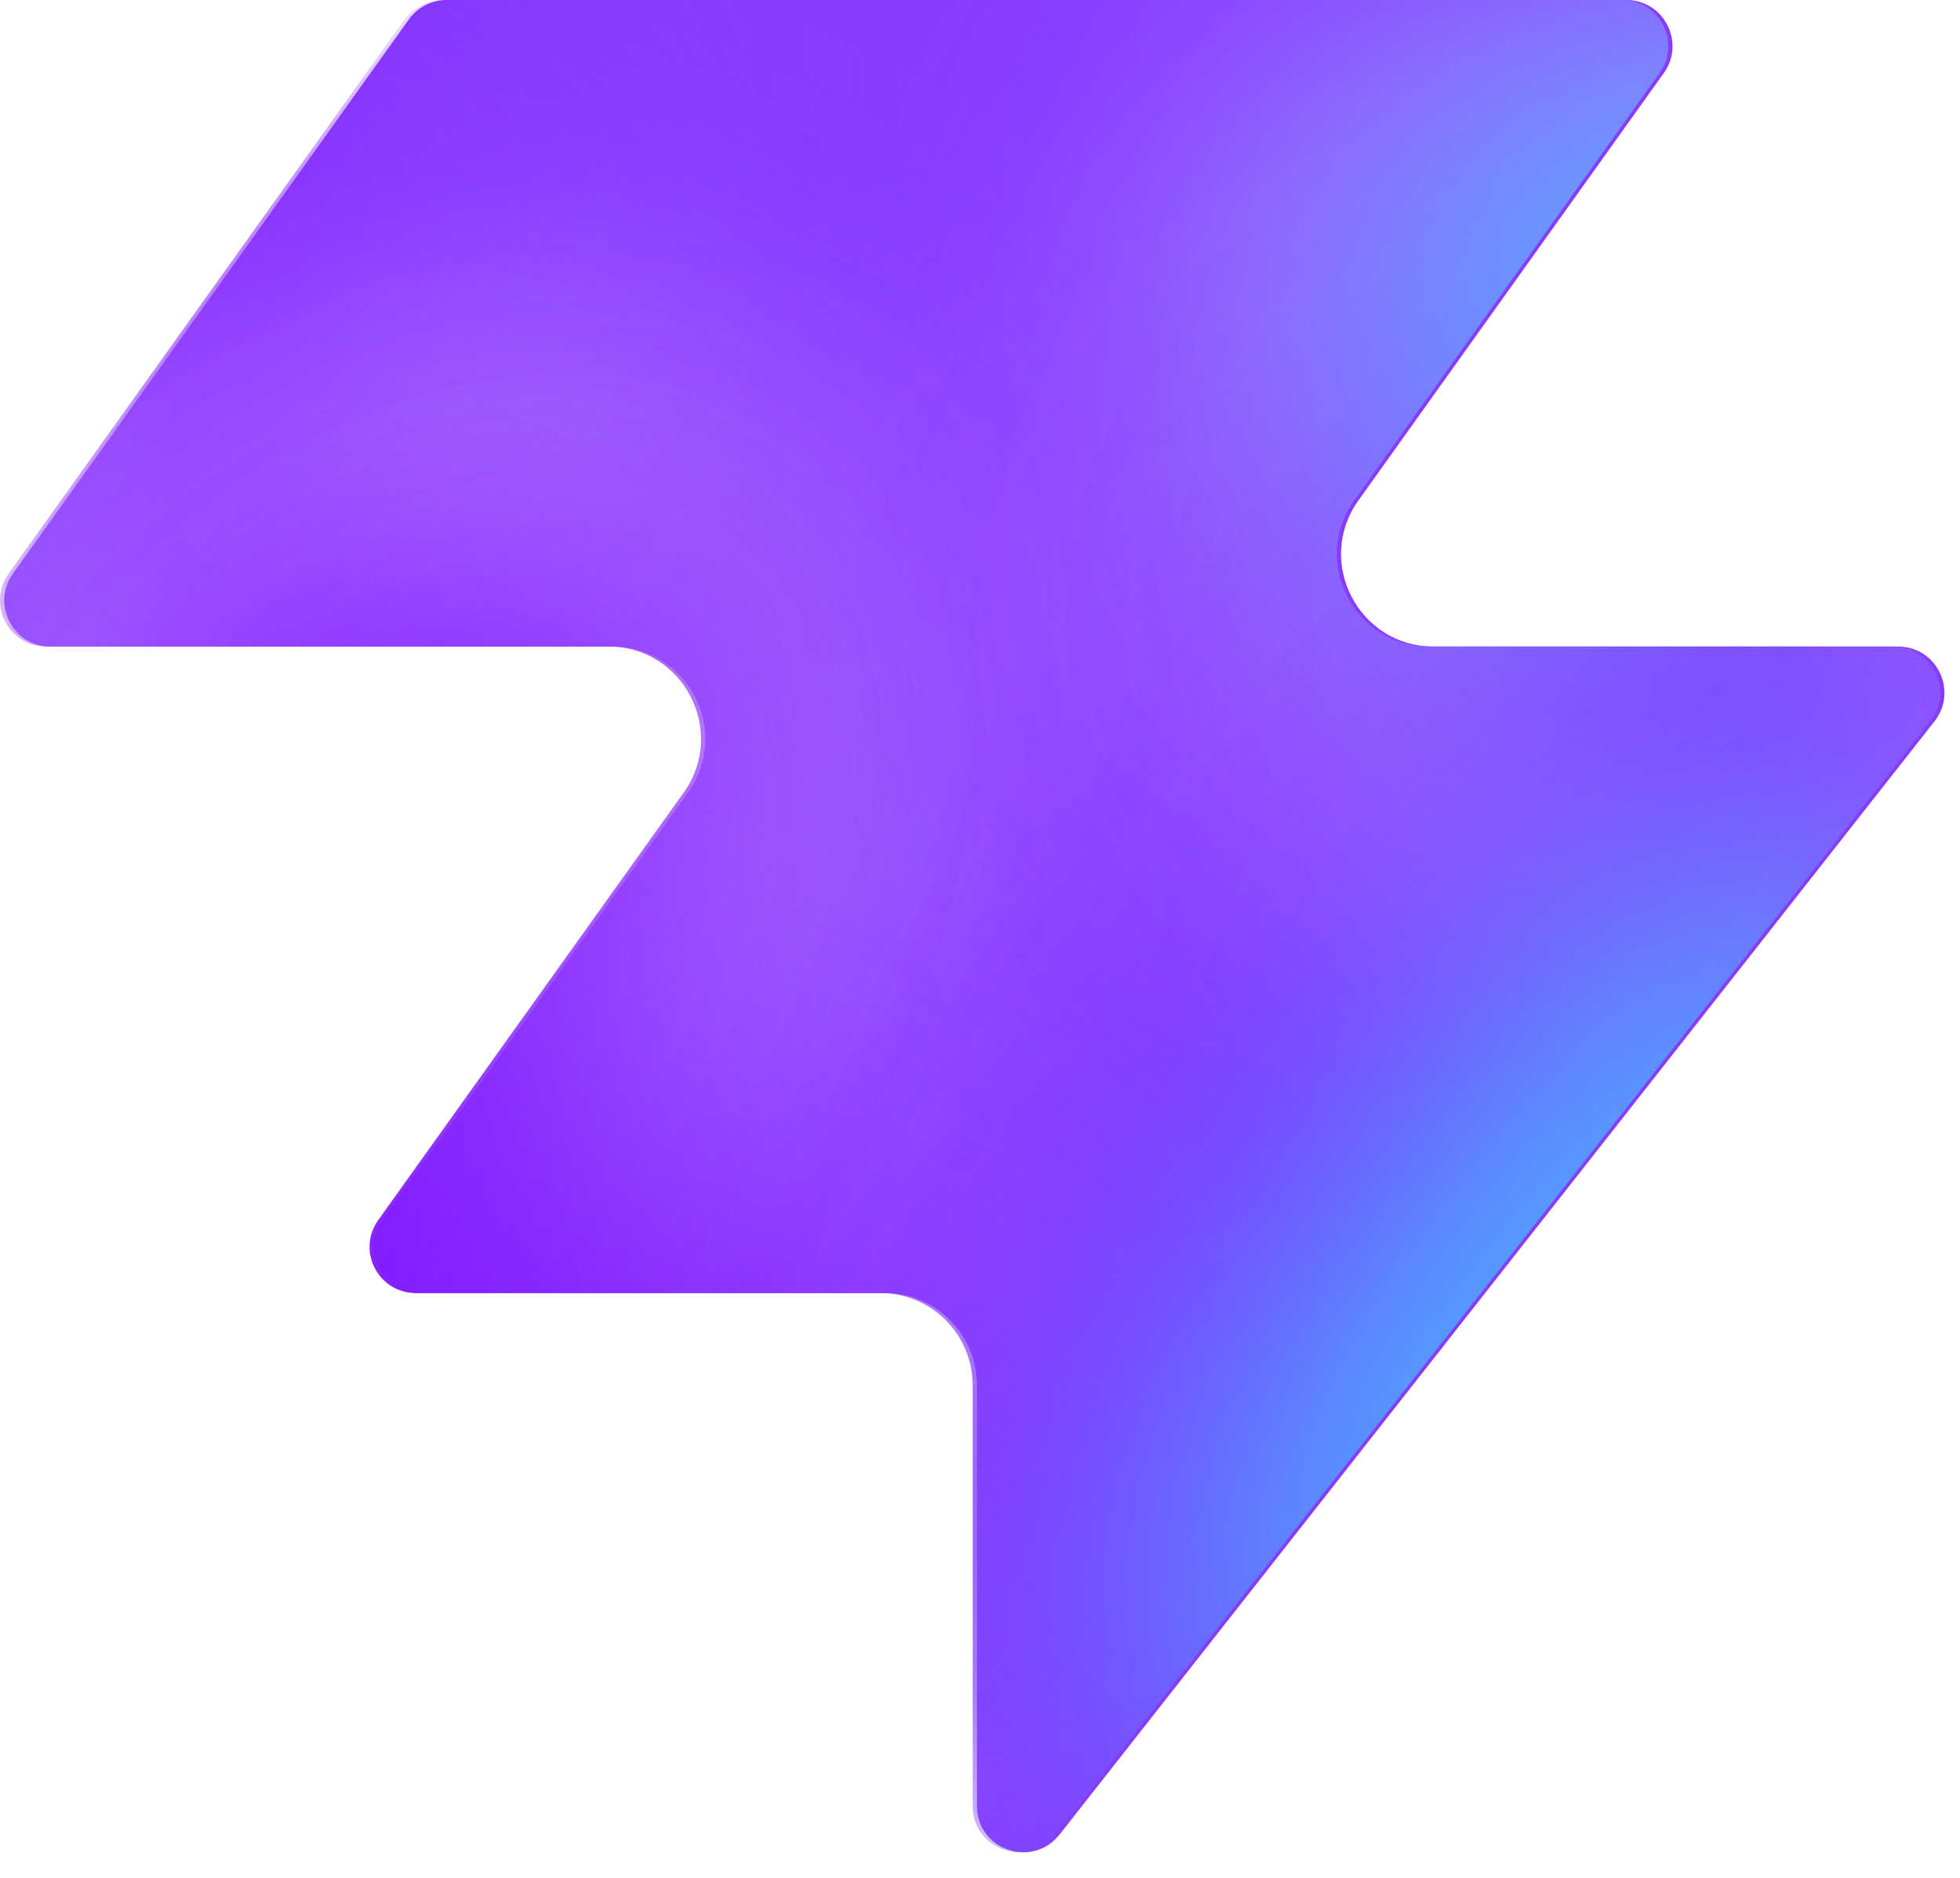
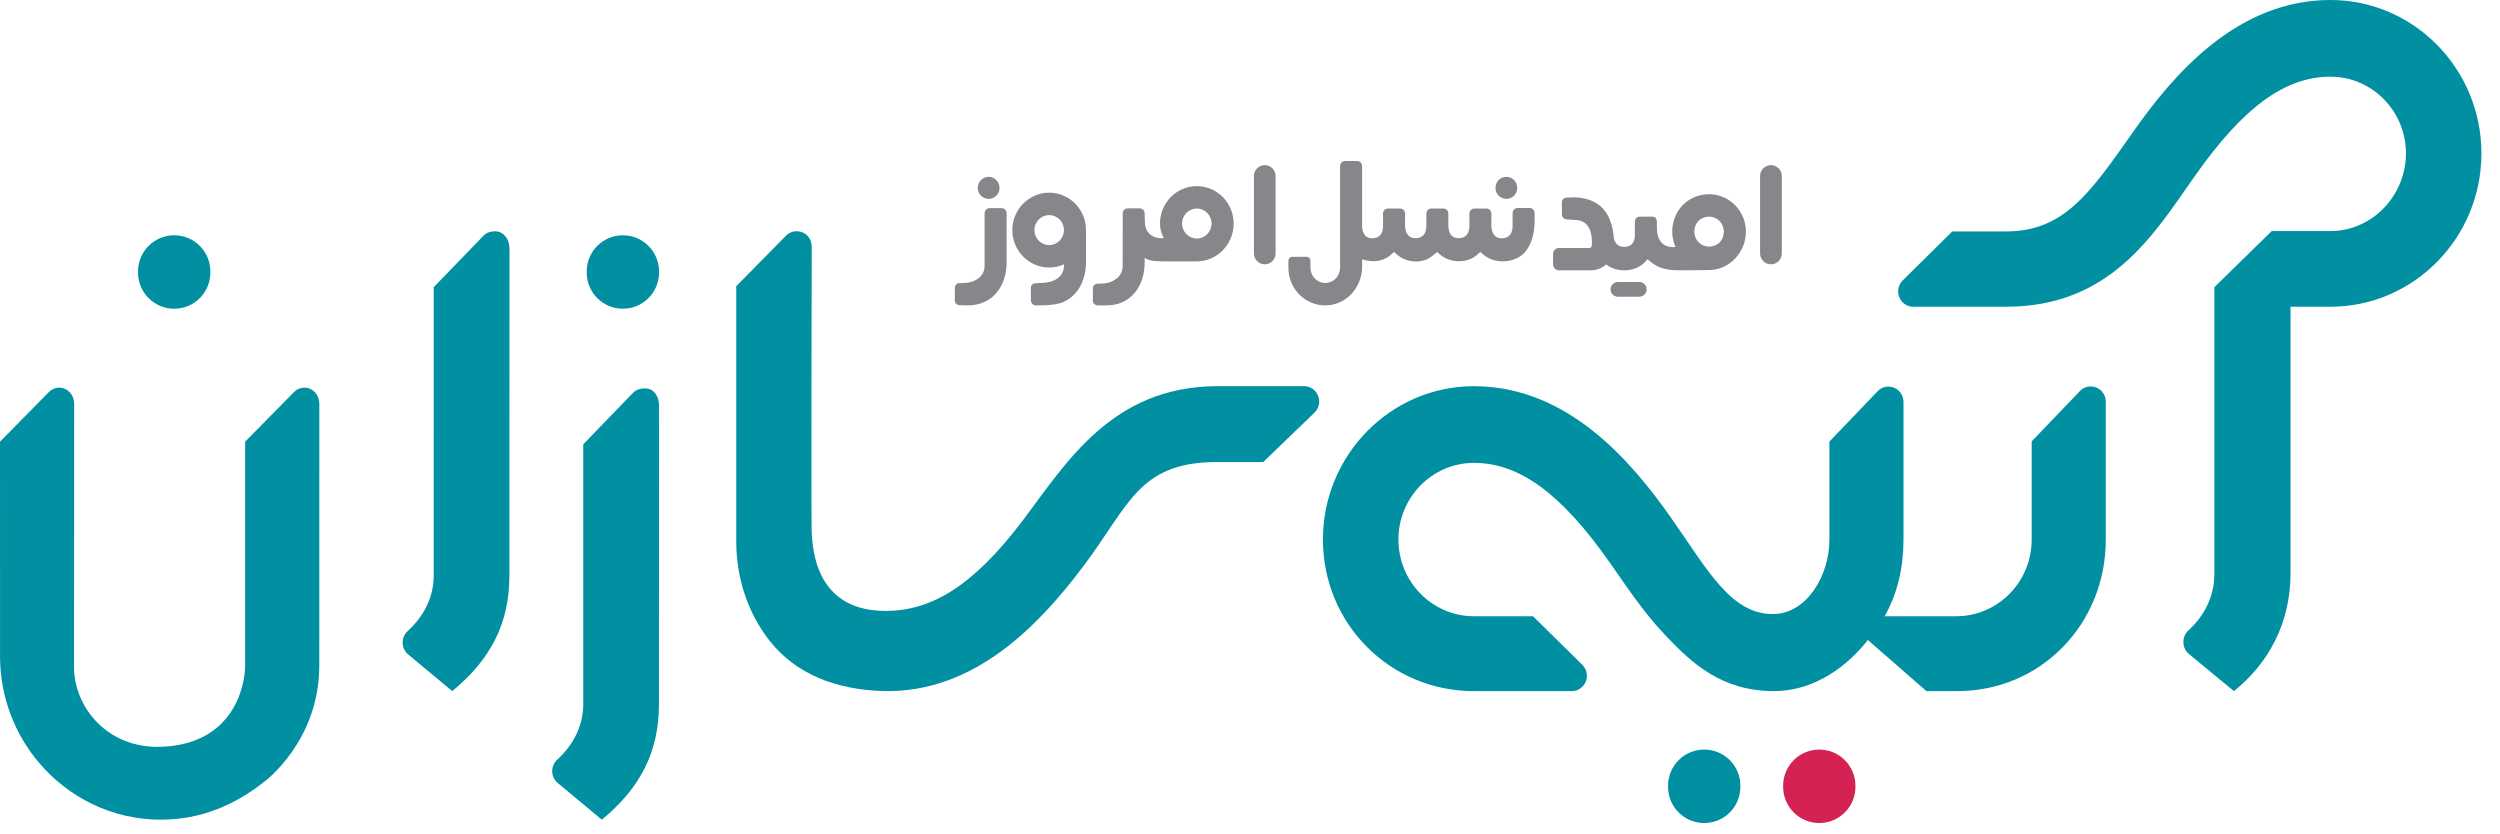
- <svg xmlns="http://www.w3.org/2000/svg" width="48" height="46" fill="none" viewBox="0 0 48 46">
-   <path fill="#863bff" d="M25.946 44.938c-.664.845-2.021.375-2.021-.698V33.937a2.26 2.26 0 0 0-2.262-2.262H10.287c-.92 0-1.456-1.04-.92-1.788l7.48-10.471c1.07-1.497 0-3.578-1.842-3.578H1.237c-.92 0-1.456-1.04-.92-1.788L10.013.474c.214-.297.556-.474.92-.474h28.894c.92 0 1.456 1.04.92 1.788l-7.48 10.471c-1.07 1.498 0 3.579 1.842 3.579h11.377c.943 0 1.473 1.088.89 1.83L25.947 44.94z" style="fill:#863bff;fill:color(display-p3 .525 .23 1);fill-opacity:1" />
-   <mask id="a" width="48" height="46" x="0" y="0" maskUnits="userSpaceOnUse" style="mask-type:alpha">
-     <path fill="#000" d="M25.842 44.938c-.664.844-2.021.375-2.021-.698V33.937a2.26 2.26 0 0 0-2.262-2.262H10.183c-.92 0-1.456-1.04-.92-1.788l7.48-10.471c1.07-1.498 0-3.579-1.842-3.579H1.133c-.92 0-1.456-1.04-.92-1.787L9.91.473c.214-.297.556-.474.92-.474h28.894c.92 0 1.456 1.04.92 1.788l-7.48 10.471c-1.07 1.498 0 3.578 1.842 3.578h11.377c.943 0 1.473 1.088.89 1.832L25.843 44.94z" style="fill:#000;fill-opacity:1" />
-   </mask>
-   <g mask="url(#a)">
-     <g filter="url(#b)">
-       <ellipse cx="5.508" cy="14.704" fill="#ede6ff" rx="5.508" ry="14.704" style="fill:#ede6ff;fill:color(display-p3 .927 .903 1);fill-opacity:1" transform="matrix(.00324 1 1 -.00324 -4.47 31.516)" />
-     </g>
-     <g filter="url(#c)">
-       <ellipse cx="10.399" cy="29.851" fill="#ede6ff" rx="10.399" ry="29.851" style="fill:#ede6ff;fill:color(display-p3 .927 .903 1);fill-opacity:1" transform="matrix(.00324 1 1 -.00324 -39.328 7.883)" />
-     </g>
-     <g filter="url(#d)">
-       <ellipse cx="5.508" cy="30.487" fill="#7e14ff" rx="5.508" ry="30.487" style="fill:#7e14ff;fill:color(display-p3 .492 .077 1);fill-opacity:1" transform="rotate(89.814 -25.913 -14.639)scale(1 -1)" />
-     </g>
-     <g filter="url(#e)">
-       <ellipse cx="5.508" cy="30.599" fill="#7e14ff" rx="5.508" ry="30.599" style="fill:#7e14ff;fill:color(display-p3 .492 .077 1);fill-opacity:1" transform="rotate(89.814 -32.644 -3.334)scale(1 -1)" />
-     </g>
-     <g filter="url(#f)">
-       <ellipse cx="5.508" cy="30.599" fill="#7e14ff" rx="5.508" ry="30.599" style="fill:#7e14ff;fill:color(display-p3 .492 .077 1);fill-opacity:1" transform="matrix(.00324 1 1 -.00324 -34.34 30.47)" />
-     </g>
-     <g filter="url(#g)">
-       <ellipse cx="14.072" cy="22.078" fill="#ede6ff" rx="14.072" ry="22.078" style="fill:#ede6ff;fill:color(display-p3 .927 .903 1);fill-opacity:1" transform="rotate(93.35 24.506 48.493)scale(-1 1)" />
-     </g>
-     <g filter="url(#h)">
-       <ellipse cx="3.47" cy="21.501" fill="#7e14ff" rx="3.47" ry="21.501" style="fill:#7e14ff;fill:color(display-p3 .492 .077 1);fill-opacity:1" transform="rotate(89.009 28.708 47.59)scale(-1 1)" />
-     </g>
-     <g filter="url(#i)">
-       <ellipse cx="3.47" cy="21.501" fill="#7e14ff" rx="3.47" ry="21.501" style="fill:#7e14ff;fill:color(display-p3 .492 .077 1);fill-opacity:1" transform="rotate(89.009 28.708 47.59)scale(-1 1)" />
-     </g>
-     <g filter="url(#j)">
-       <ellipse cx=".387" cy="8.972" fill="#7e14ff" rx="4.407" ry="29.108" style="fill:#7e14ff;fill:color(display-p3 .492 .077 1);fill-opacity:1" transform="rotate(39.51 .387 8.972)" />
-     </g>
-     <g filter="url(#k)">
-       <ellipse cx="47.523" cy="-6.092" fill="#7e14ff" rx="4.407" ry="29.108" style="fill:#7e14ff;fill:color(display-p3 .492 .077 1);fill-opacity:1" transform="rotate(37.892 47.523 -6.092)" />
-     </g>
-     <g filter="url(#l)">
-       <ellipse cx="41.412" cy="6.333" fill="#47bfff" rx="5.971" ry="9.665" style="fill:#47bfff;fill:color(display-p3 .28 .748 1);fill-opacity:1" transform="rotate(37.892 41.412 6.333)" />
-     </g>
-     <g filter="url(#m)">
-       <ellipse cx="-1.879" cy="38.332" fill="#7e14ff" rx="4.407" ry="29.108" style="fill:#7e14ff;fill:color(display-p3 .492 .077 1);fill-opacity:1" transform="rotate(37.892 -1.88 38.332)" />
-     </g>
-     <g filter="url(#n)">
-       <ellipse cx="-1.879" cy="38.332" fill="#7e14ff" rx="4.407" ry="29.108" style="fill:#7e14ff;fill:color(display-p3 .492 .077 1);fill-opacity:1" transform="rotate(37.892 -1.88 38.332)" />
-     </g>
-     <g filter="url(#o)">
-       <ellipse cx="35.651" cy="29.907" fill="#7e14ff" rx="4.407" ry="29.108" style="fill:#7e14ff;fill:color(display-p3 .492 .077 1);fill-opacity:1" transform="rotate(37.892 35.651 29.907)" />
-     </g>
-     <g filter="url(#p)">
-       <ellipse cx="38.418" cy="32.4" fill="#47bfff" rx="5.971" ry="15.297" style="fill:#47bfff;fill:color(display-p3 .28 .748 1);fill-opacity:1" transform="rotate(37.892 38.418 32.4)" />
-     </g>
-   </g>
-   <defs>
-     <filter id="b" width="60.045" height="41.654" x="-19.77" y="16.149" color-interpolation-filters="sRGB" filterUnits="userSpaceOnUse">
-       <feFlood flood-opacity="0" result="BackgroundImageFix" />
-       <feBlend in="SourceGraphic" in2="BackgroundImageFix" result="shape" />
-       <feGaussianBlur result="effect1_foregroundBlur_2002_17158" stdDeviation="7.659" />
-     </filter>
-     <filter id="c" width="90.34" height="51.437" x="-54.613" y="-7.533" color-interpolation-filters="sRGB" filterUnits="userSpaceOnUse">
-       <feFlood flood-opacity="0" result="BackgroundImageFix" />
-       <feBlend in="SourceGraphic" in2="BackgroundImageFix" result="shape" />
-       <feGaussianBlur result="effect1_foregroundBlur_2002_17158" stdDeviation="7.659" />
-     </filter>
-     <filter id="d" width="79.355" height="29.4" x="-49.64" y="2.03" color-interpolation-filters="sRGB" filterUnits="userSpaceOnUse">
-       <feFlood flood-opacity="0" result="BackgroundImageFix" />
-       <feBlend in="SourceGraphic" in2="BackgroundImageFix" result="shape" />
-       <feGaussianBlur result="effect1_foregroundBlur_2002_17158" stdDeviation="4.596" />
-     </filter>
-     <filter id="e" width="79.579" height="29.4" x="-45.045" y="20.029" color-interpolation-filters="sRGB" filterUnits="userSpaceOnUse">
-       <feFlood flood-opacity="0" result="BackgroundImageFix" />
-       <feBlend in="SourceGraphic" in2="BackgroundImageFix" result="shape" />
-       <feGaussianBlur result="effect1_foregroundBlur_2002_17158" stdDeviation="4.596" />
-     </filter>
-     <filter id="f" width="79.579" height="29.4" x="-43.513" y="21.178" color-interpolation-filters="sRGB" filterUnits="userSpaceOnUse">
-       <feFlood flood-opacity="0" result="BackgroundImageFix" />
-       <feBlend in="SourceGraphic" in2="BackgroundImageFix" result="shape" />
-       <feGaussianBlur result="effect1_foregroundBlur_2002_17158" stdDeviation="4.596" />
-     </filter>
-     <filter id="g" width="74.749" height="58.852" x="15.756" y="-17.901" color-interpolation-filters="sRGB" filterUnits="userSpaceOnUse">
-       <feFlood flood-opacity="0" result="BackgroundImageFix" />
-       <feBlend in="SourceGraphic" in2="BackgroundImageFix" result="shape" />
-       <feGaussianBlur result="effect1_foregroundBlur_2002_17158" stdDeviation="7.659" />
-     </filter>
-     <filter id="h" width="61.377" height="25.362" x="23.548" y="2.284" color-interpolation-filters="sRGB" filterUnits="userSpaceOnUse">
-       <feFlood flood-opacity="0" result="BackgroundImageFix" />
-       <feBlend in="SourceGraphic" in2="BackgroundImageFix" result="shape" />
-       <feGaussianBlur result="effect1_foregroundBlur_2002_17158" stdDeviation="4.596" />
-     </filter>
-     <filter id="i" width="61.377" height="25.362" x="23.548" y="2.284" color-interpolation-filters="sRGB" filterUnits="userSpaceOnUse">
-       <feFlood flood-opacity="0" result="BackgroundImageFix" />
-       <feBlend in="SourceGraphic" in2="BackgroundImageFix" result="shape" />
-       <feGaussianBlur result="effect1_foregroundBlur_2002_17158" stdDeviation="4.596" />
-     </filter>
-     <filter id="j" width="56.045" height="63.649" x="-27.636" y="-22.853" color-interpolation-filters="sRGB" filterUnits="userSpaceOnUse">
-       <feFlood flood-opacity="0" result="BackgroundImageFix" />
-       <feBlend in="SourceGraphic" in2="BackgroundImageFix" result="shape" />
-       <feGaussianBlur result="effect1_foregroundBlur_2002_17158" stdDeviation="4.596" />
-     </filter>
-     <filter id="k" width="54.814" height="64.646" x="20.116" y="-38.415" color-interpolation-filters="sRGB" filterUnits="userSpaceOnUse">
-       <feFlood flood-opacity="0" result="BackgroundImageFix" />
-       <feBlend in="SourceGraphic" in2="BackgroundImageFix" result="shape" />
-       <feGaussianBlur result="effect1_foregroundBlur_2002_17158" stdDeviation="4.596" />
-     </filter>
-     <filter id="l" width="33.541" height="35.313" x="24.641" y="-11.323" color-interpolation-filters="sRGB" filterUnits="userSpaceOnUse">
-       <feFlood flood-opacity="0" result="BackgroundImageFix" />
-       <feBlend in="SourceGraphic" in2="BackgroundImageFix" result="shape" />
-       <feGaussianBlur result="effect1_foregroundBlur_2002_17158" stdDeviation="4.596" />
-     </filter>
-     <filter id="m" width="54.814" height="64.646" x="-29.286" y="6.009" color-interpolation-filters="sRGB" filterUnits="userSpaceOnUse">
-       <feFlood flood-opacity="0" result="BackgroundImageFix" />
-       <feBlend in="SourceGraphic" in2="BackgroundImageFix" result="shape" />
-       <feGaussianBlur result="effect1_foregroundBlur_2002_17158" stdDeviation="4.596" />
-     </filter>
-     <filter id="n" width="54.814" height="64.646" x="-29.286" y="6.009" color-interpolation-filters="sRGB" filterUnits="userSpaceOnUse">
-       <feFlood flood-opacity="0" result="BackgroundImageFix" />
-       <feBlend in="SourceGraphic" in2="BackgroundImageFix" result="shape" />
-       <feGaussianBlur result="effect1_foregroundBlur_2002_17158" stdDeviation="4.596" />
-     </filter>
-     <filter id="o" width="54.814" height="64.646" x="8.244" y="-2.416" color-interpolation-filters="sRGB" filterUnits="userSpaceOnUse">
-       <feFlood flood-opacity="0" result="BackgroundImageFix" />
-       <feBlend in="SourceGraphic" in2="BackgroundImageFix" result="shape" />
-       <feGaussianBlur result="effect1_foregroundBlur_2002_17158" stdDeviation="4.596" />
-     </filter>
-     <filter id="p" width="39.409" height="43.623" x="18.713" y="10.588" color-interpolation-filters="sRGB" filterUnits="userSpaceOnUse">
-       <feFlood flood-opacity="0" result="BackgroundImageFix" />
-       <feBlend in="SourceGraphic" in2="BackgroundImageFix" result="shape" />
-       <feGaussianBlur result="effect1_foregroundBlur_2002_17158" stdDeviation="4.596" />
-     </filter>
-   </defs>
+ <svg xmlns="http://www.w3.org/2000/svg" width="165" height="55" viewBox="0 0 165 55" fill="none">
+   <path d="M113.228 16.183C112.37 16.565 111.542 15.724 111.917 14.852C112.005 14.648 112.168 14.483 112.368 14.393C113.226 14.011 114.055 14.852 113.679 15.725C113.592 15.928 113.429 16.094 113.228 16.183ZM112.028 12.939C111.351 13.153 110.798 13.676 110.543 14.348C110.277 15.05 110.329 15.728 110.581 16.296C110.581 16.296 109.383 16.525 109.354 15.07L109.355 14.722C109.379 14.321 109.143 14.3 109.024 14.299H108.212C108.126 14.299 107.897 14.369 107.901 14.634V15.399C107.901 15.546 107.964 16.286 107.198 16.294C106.503 16.301 106.495 15.561 106.495 15.561C106.471 15.268 106.417 14.993 106.329 14.735C106.21 14.386 105.824 13.09 103.95 13.024L103.359 13.039C103.209 13.066 103.087 13.183 103.087 13.343V14.172C103.087 14.326 103.202 14.436 103.343 14.47L103.616 14.496C103.814 14.511 104.058 14.514 104.182 14.536C105.247 14.728 105.054 16.221 105.054 16.221C105.054 16.301 104.991 16.366 104.912 16.366H102.895C102.677 16.366 102.5 16.545 102.5 16.767V17.441C102.5 17.662 102.677 17.842 102.895 17.842H105.002C105.388 17.842 105.739 17.693 106.005 17.451C106.652 17.969 107.758 17.975 108.396 17.449C108.418 17.431 108.471 17.413 108.738 17.111C108.979 17.316 109.26 17.543 109.582 17.657C109.927 17.778 110.303 17.838 110.71 17.838H111.716L112.84 17.822C114.161 17.799 115.23 16.636 115.23 15.288C115.23 13.672 113.694 12.413 112.028 12.939Z" fill="#85878B" />
+   <path d="M100.948 13.726H100.169C99.983 13.726 99.832 13.88 99.832 14.069V14.781C99.832 14.928 99.895 15.713 99.129 15.727C98.412 15.739 98.425 14.949 98.426 14.776C98.43 14.697 98.434 14.099 98.434 14.099C98.434 13.914 98.287 13.763 98.105 13.763L97.297 13.764C97.122 13.771 96.981 13.918 96.981 14.099V14.781C96.981 14.928 97.045 15.706 96.278 15.719C95.551 15.732 95.591 14.929 95.591 14.782V14.099C95.591 13.914 95.443 13.763 95.261 13.763C95.261 13.763 94.442 13.763 94.439 13.764C94.269 13.778 94.138 13.923 94.138 14.099V14.781C94.138 14.928 94.201 15.706 93.435 15.719C92.707 15.732 92.731 14.928 92.731 14.781L92.736 14.099C92.736 13.914 92.588 13.763 92.406 13.763H91.608C91.426 13.763 91.278 13.914 91.278 14.099L91.283 14.781C91.283 14.928 91.346 15.713 90.58 15.727C89.966 15.738 89.903 15.147 89.899 14.889V10.962C89.899 10.777 89.752 10.628 89.57 10.628H88.774C88.592 10.628 88.445 10.778 88.445 10.962V17.686H88.441C88.441 18.232 88.004 18.676 87.467 18.676C86.93 18.676 86.493 18.232 86.493 17.686H86.488L86.488 17.682V17.202C86.488 17.063 86.377 16.95 86.24 16.95H85.283C85.146 16.95 85.035 17.063 85.035 17.202V17.682L85.035 17.686C85.035 19.088 86.191 20.221 87.584 20.153C88.894 20.091 89.899 18.939 89.899 17.607V17.121C89.899 17.116 89.903 17.113 89.908 17.114C90.529 17.324 91.226 17.301 91.778 16.831C91.799 16.812 91.954 16.678 92.007 16.626C92.059 16.678 92.178 16.782 92.178 16.782C92.797 17.336 93.762 17.401 94.369 17.008C94.475 16.939 94.805 16.682 94.856 16.632C94.907 16.682 95.022 16.781 95.022 16.781C95.654 17.349 96.731 17.402 97.406 16.887C97.452 16.851 97.651 16.68 97.703 16.628C97.755 16.68 97.873 16.782 97.877 16.785C98.514 17.351 99.673 17.434 100.43 16.843C100.43 16.843 101.285 16.295 101.285 14.535V14.069C101.285 13.88 101.134 13.726 100.948 13.726Z" fill="#85878B" />
+   <path d="M66.107 13.737H65.314C65.132 13.737 64.984 13.887 64.984 14.072V17.544C64.984 17.691 64.954 17.834 64.895 17.972C64.836 18.11 64.742 18.233 64.615 18.34C64.487 18.449 64.319 18.537 64.111 18.606C63.991 18.646 63.74 18.67 63.541 18.684L63.273 18.689C63.122 18.7 63.018 18.854 63.018 19.007V19.837C63.018 19.997 63.139 20.114 63.289 20.14L63.88 20.156C64.27 20.151 64.623 20.084 64.933 19.947C65.256 19.804 65.528 19.605 65.749 19.351C65.969 19.096 66.139 18.794 66.259 18.445C66.378 18.094 66.438 17.712 66.437 17.298V14.072C66.437 13.887 66.289 13.737 66.107 13.737Z" fill="#85878B" />
+   <path d="M78.99 15.743C78.453 15.743 78.016 15.299 78.016 14.753C78.016 14.208 78.453 13.764 78.99 13.764C79.527 13.764 79.964 14.208 79.964 14.753C79.964 15.299 79.527 15.743 78.99 15.743ZM78.99 12.284C77.65 12.284 76.558 13.391 76.558 14.753C76.558 15.113 76.648 15.414 76.814 15.719C76.814 15.719 75.775 15.855 75.579 14.874C75.559 14.774 75.548 14.086 75.548 14.086C75.548 13.901 75.401 13.751 75.219 13.751H74.425C74.259 13.751 74.122 13.877 74.1 14.039L74.095 17.559C74.095 17.706 74.065 17.848 74.006 17.986C73.947 18.124 73.853 18.247 73.726 18.355C73.293 18.724 72.851 18.704 72.652 18.719L72.384 18.724C72.243 18.758 72.129 18.868 72.129 19.021V19.851C72.129 20.01 72.25 20.128 72.4 20.154C72.4 20.154 72.988 20.157 72.992 20.156C73.381 20.151 73.734 20.098 74.044 19.961C74.367 19.818 74.639 19.619 74.859 19.365C75.081 19.11 75.251 18.808 75.37 18.459C75.489 18.109 75.549 17.727 75.548 17.313V17.017C75.793 17.186 76.086 17.254 76.902 17.252H77.908L79.031 17.251C80.352 17.228 81.422 16.102 81.422 14.753C81.422 13.391 80.331 12.284 78.99 12.284Z" fill="#85878B" />
+   <path d="M69.246 16.176C68.709 16.176 68.272 15.732 68.272 15.186C68.272 14.641 68.709 14.197 69.246 14.197C69.783 14.197 70.22 14.641 70.22 15.186C70.22 15.732 69.783 16.176 69.246 16.176ZM69.246 12.716C67.905 12.716 66.814 13.825 66.814 15.186C66.814 16.548 67.905 17.657 69.246 17.657C69.594 17.657 69.925 17.581 70.224 17.447V17.532C70.224 17.679 70.194 17.822 70.135 17.959C70.076 18.098 69.982 18.22 69.855 18.328C69.727 18.436 69.392 18.681 68.561 18.678L68.293 18.698C68.148 18.708 68.038 18.841 68.038 18.995V19.824C68.038 19.984 68.159 20.122 68.309 20.149C68.309 20.149 69.533 20.217 70.173 19.935C70.496 19.792 70.768 19.593 70.989 19.338C71.209 19.084 71.379 18.782 71.499 18.432C71.618 18.082 71.678 17.7 71.677 17.286V15.186C71.677 13.825 70.587 12.716 69.246 12.716Z" fill="#85878B" />
+   <rect x="116.166" y="10.899" width="1.432" height="6.546" rx="0.716" fill="#85878B" />
+   <rect x="82.758" y="10.899" width="1.432" height="6.546" rx="0.716" fill="#85878B" />
+   <rect x="106.295" y="18.613" width="2.386" height="0.97" rx="0.485" fill="#85878B" />
+   <rect x="98.703" y="11.671" width="1.432" height="1.455" rx="0.716" fill="#85878B" />
+   <rect x="64.535" y="11.671" width="1.432" height="1.455" rx="0.716" fill="#85878B" />
+   <path d="M153.811 3.8147e-06C147.628 3.8147e-06 143.438 4.937 140.825 8.65L140.799 8.687C137.954 12.729 136.235 15.275 132.389 15.275H128.85L125.569 18.517C125.389 18.7 125.277 18.953 125.277 19.233C125.277 19.792 125.723 20.245 126.274 20.245H132.389C139.302 20.245 142.151 15.468 144.852 11.63L144.877 11.595C148.057 7.076 150.812 5.061 153.811 5.061C156.558 5.061 158.793 7.332 158.793 10.122C158.793 12.913 156.558 15.251 153.811 15.251H149.932L146.149 18.954V37.888C146.149 39.386 145.462 40.67 144.444 41.596C143.995 42.004 143.987 42.715 144.43 43.132L147.436 45.613C149.762 43.761 151.176 41.066 151.176 37.83V20.245H153.811C159.305 20.245 163.774 15.704 163.774 10.122C163.774 4.541 159.305 3.8147e-06 153.811 3.8147e-06Z" fill="#0090A1" />
+   <path d="M138.982 26.502C138.978 26.248 138.882 25.994 138.691 25.8C138.302 25.404 137.671 25.404 137.282 25.8L134.091 29.133V35.611C134.091 38.406 131.861 40.672 129.109 40.672H124.385C125.231 39.185 125.631 37.463 125.631 35.622V26.513C125.628 26.259 125.532 26.005 125.341 25.811C124.951 25.415 124.321 25.415 123.932 25.811L120.741 29.144V35.622C120.741 37.952 119.281 40.466 117.095 40.525C114.257 40.601 112.701 37.601 110.29 34.176L110.265 34.139C107.651 30.426 103.461 25.489 97.278 25.489C91.784 25.489 87.314 30.03 87.314 35.611C87.314 41.193 91.767 45.613 97.261 45.613H103.738C104.288 45.613 104.734 45.16 104.734 44.601C104.734 44.321 104.623 44.069 104.442 43.885L101.178 40.672H97.278C94.531 40.672 92.296 38.402 92.296 35.611C92.296 32.82 94.531 30.55 97.278 30.55C100.277 30.55 103.032 32.565 106.212 37.083L106.237 37.119C107.331 38.674 108.45 40.382 109.853 41.865C111.641 43.755 113.594 45.613 117.095 45.613C119.243 45.613 121.496 44.495 123.281 42.243L127.143 45.613H129.183C134.686 45.613 138.982 41.201 138.982 35.611V26.502Z" fill="#0090A1" />
+   <rect x="110.092" y="49.471" width="4.773" height="4.849" rx="2.386" fill="#0090A1" />
+   <rect x="117.686" y="49.471" width="4.773" height="4.849" rx="2.386" fill="#D42353" />
+   <path d="M86.104 25.487H80.262C73.385 25.541 70.377 30.537 67.553 34.283L67.527 34.318C64.202 38.727 61.429 40.325 58.431 40.321C55.732 40.317 53.698 38.888 53.571 35.048C53.53 33.809 53.574 16.334 53.574 16.334C53.592 15.722 53.185 15.304 52.655 15.264C52.349 15.24 52.07 15.357 51.873 15.557L48.592 18.89L48.593 35.794C48.606 38.241 49.4 40.493 50.755 42.242C52.558 44.569 55.293 45.509 58.222 45.607C64.401 45.814 68.749 41.02 71.482 37.395L71.508 37.36C74.483 33.415 75.124 30.571 80.107 30.497H83.373L86.752 27.238C86.938 27.06 87.058 26.811 87.067 26.532C87.085 25.973 86.654 25.505 86.104 25.487Z" fill="#0090A1" />
+   <path d="M20.174 25.589C19.873 25.566 19.599 25.68 19.405 25.877L16.178 29.152V43.909C16.178 45.38 15.338 49.136 10.616 49.289C7.081 49.405 4.933 46.684 4.887 44.115C4.882 43.846 4.895 26.64 4.895 26.64C4.895 26.11 4.513 25.629 3.992 25.589C3.692 25.566 3.418 25.68 3.224 25.877L0 29.152C0 29.152 0.003 45.999 0.003 43.317C0.003 45.999 0.974 48.454 2.575 50.342C4.523 52.64 7.404 54.099 10.616 54.099C13.226 54.099 15.486 53.149 17.459 51.581C17.459 51.581 21.08 48.92 21.073 43.909L21.076 26.64C21.076 26.11 20.694 25.629 20.174 25.589Z" fill="#0090A1" />
+   <rect x="38.723" y="15.528" width="4.773" height="4.849" rx="2.386" fill="#0090A1" />
+   <path d="M42.552 25.633C42.251 25.635 41.977 25.725 41.783 25.921L38.495 29.324V46.485C38.495 47.956 37.782 49.224 36.781 50.133C36.339 50.535 36.332 51.233 36.767 51.642L39.719 54.099C42.224 52.038 43.491 49.664 43.491 46.485L43.497 26.765C43.497 26.138 43.149 25.629 42.552 25.633Z" fill="#0090A1" />
+   <path d="M32.681 15.265C32.38 15.265 32.107 15.356 31.913 15.553L28.625 18.955L28.624 37.999C28.624 39.471 27.911 40.738 26.91 41.647C26.468 42.049 26.461 42.748 26.896 43.157L29.848 45.613C32.353 43.553 33.62 41.179 33.62 37.999L33.626 16.396C33.626 15.77 33.218 15.265 32.681 15.265Z" fill="#0090A1" />
+   <rect x="9.111" y="15.528" width="4.773" height="4.849" rx="2.386" fill="#0090A1" />
</svg>
